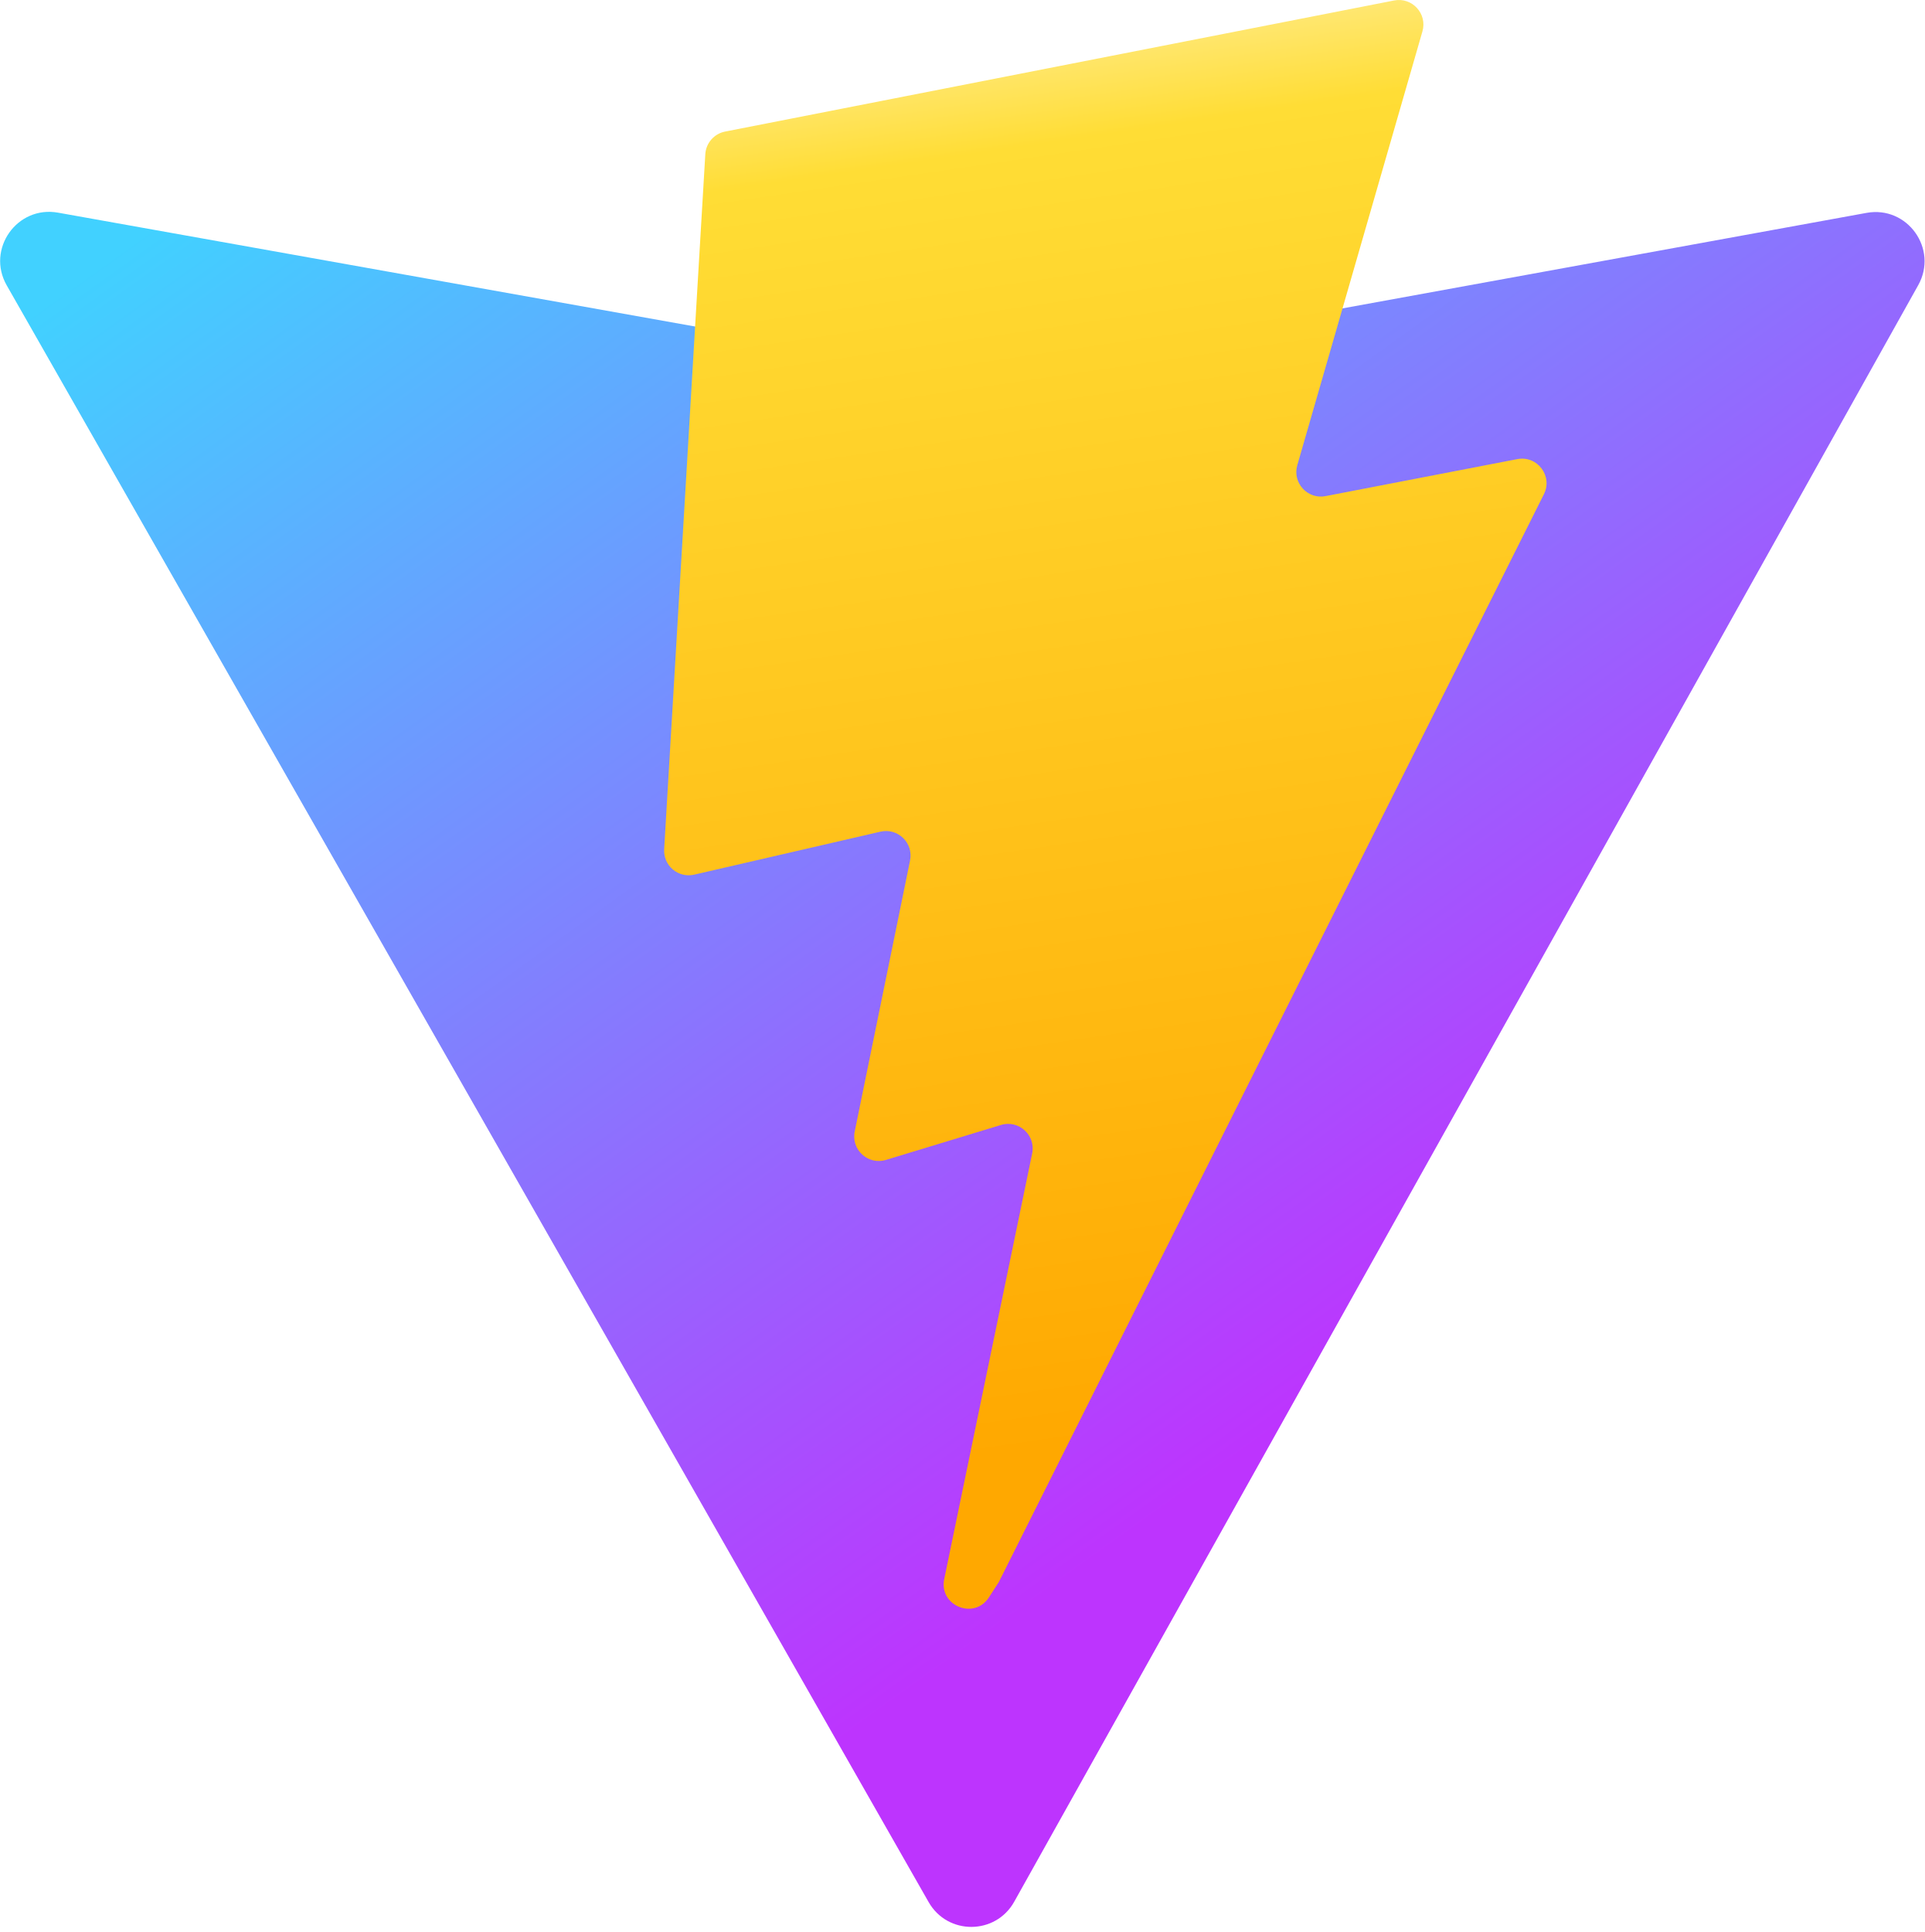
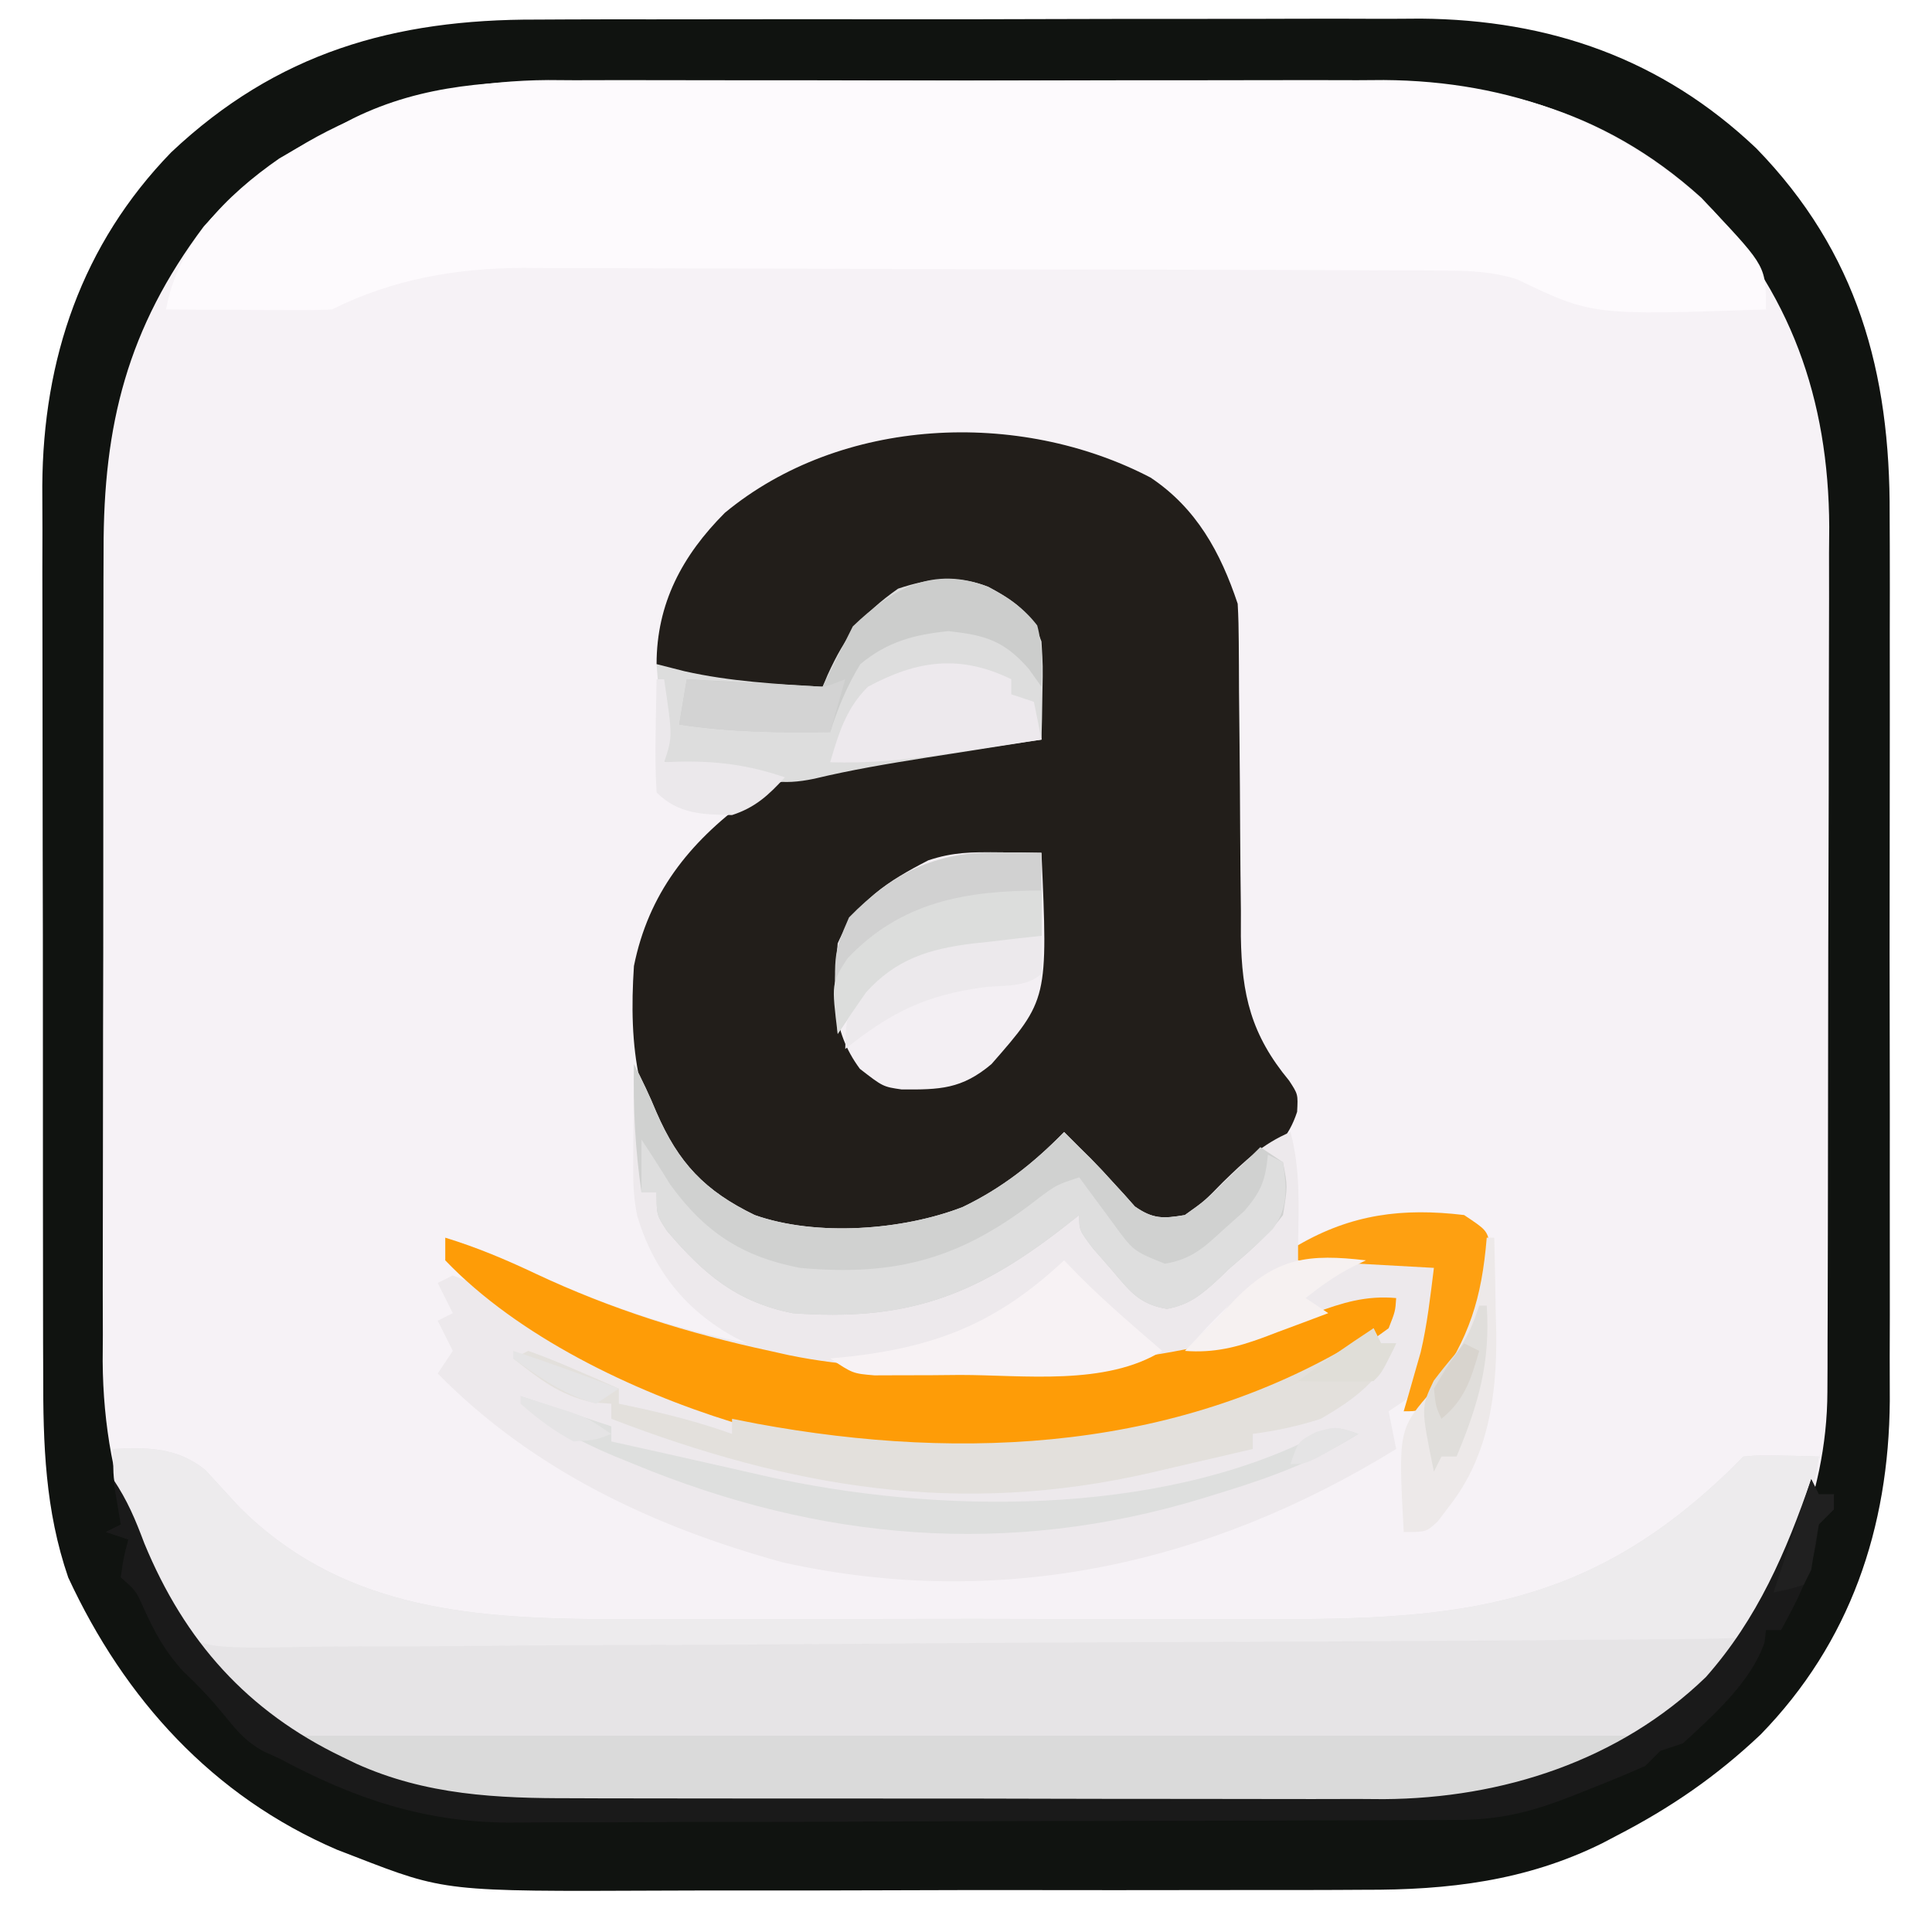
- <svg xmlns="http://www.w3.org/2000/svg" aria-hidden="true" role="img" class="iconify iconify--logos" width="31.88" height="32" preserveAspectRatio="xMidYMid meet" viewBox="0 0 256 257">
-   <defs>
-     <linearGradient id="IconifyId1813088fe1fbc01fb466" x1="-.828%" x2="57.636%" y1="7.652%" y2="78.411%">
-       <stop offset="0%" stop-color="#41D1FF" />
-       <stop offset="100%" stop-color="#BD34FE" />
-     </linearGradient>
-     <linearGradient id="IconifyId1813088fe1fbc01fb467" x1="43.376%" x2="50.316%" y1="2.242%" y2="89.03%">
-       <stop offset="0%" stop-color="#FFEA83" />
-       <stop offset="8.333%" stop-color="#FFDD35" />
-       <stop offset="100%" stop-color="#FFA800" />
-     </linearGradient>
-   </defs>
-   <path fill="url(#IconifyId1813088fe1fbc01fb466)" d="M255.153 37.938L134.897 252.976c-2.483 4.44-8.862 4.466-11.382.048L.875 37.958c-2.746-4.814 1.371-10.646 6.827-9.67l120.385 21.517a6.537 6.537 0 0 0 2.322-.004l117.867-21.483c5.438-.991 9.574 4.796 6.877 9.62Z" />
-   <path fill="url(#IconifyId1813088fe1fbc01fb467)" d="M185.432.063L96.44 17.501a3.268 3.268 0 0 0-2.634 3.014l-5.474 92.456a3.268 3.268 0 0 0 3.997 3.378l24.777-5.718c2.318-.535 4.413 1.507 3.936 3.838l-7.361 36.047c-.495 2.426 1.782 4.5 4.151 3.78l15.304-4.649c2.372-.72 4.652 1.36 4.15 3.788l-11.698 56.621c-.732 3.542 3.979 5.473 5.943 2.437l1.313-2.028l72.516-144.72c1.215-2.423-.88-5.186-3.54-4.672l-25.505 4.922c-2.396.462-4.435-1.77-3.759-4.114l16.646-57.705c.677-2.35-1.37-4.583-3.769-4.113Z" />
+ <svg xmlns="http://www.w3.org/2000/svg" version="1.1" width="256" height="256">
+   <path d="M0 0 C1.376 -0.006 2.753 -0.013 4.129 -0.021 C7.832 -0.039 11.535 -0.038 15.237 -0.032 C18.346 -0.029 21.454 -0.035 24.562 -0.041 C31.905 -0.055 39.248 -0.053 46.591 -0.042 C54.126 -0.031 61.662 -0.045 69.197 -0.071 C75.703 -0.094 82.209 -0.1 88.715 -0.094 C92.584 -0.091 96.454 -0.093 100.324 -0.111 C103.967 -0.126 107.611 -0.122 111.254 -0.103 C113.202 -0.098 115.149 -0.112 117.096 -0.127 C134.172 0.013 149.054 5.189 161.555 17.056 C174.957 30.825 179.319 46.71 179.229 65.611 C179.233 66.992 179.238 68.374 179.245 69.755 C179.258 73.47 179.253 77.185 179.244 80.9 C179.236 84.81 179.243 88.72 179.248 92.63 C179.253 99.193 179.246 105.756 179.232 112.319 C179.215 119.879 179.221 127.438 179.237 134.997 C179.251 141.518 179.253 148.039 179.245 154.56 C179.24 158.442 179.239 162.323 179.249 166.204 C179.258 169.855 179.252 173.506 179.235 177.157 C179.229 179.116 179.238 181.074 179.247 183.033 C179.128 199.852 174.002 215.05 162.134 227.236 C156.246 232.803 150.213 236.945 143.028 240.654 C142.401 240.984 141.774 241.313 141.127 241.653 C131.028 246.644 120.739 247.851 109.599 247.808 C108.334 247.815 107.069 247.822 105.765 247.829 C102.331 247.847 98.897 247.846 95.463 247.84 C92.579 247.837 89.694 247.843 86.809 247.849 C79.994 247.863 73.178 247.862 66.363 247.85 C59.372 247.839 52.382 247.853 45.392 247.879 C39.353 247.902 33.315 247.908 27.276 247.902 C23.686 247.899 20.096 247.901 16.506 247.919 C-12.199 248.045 -12.199 248.045 -24.159 243.404 C-25.308 242.962 -25.308 242.962 -26.48 242.51 C-42.974 235.43 -54.647 222.546 -62.116 206.435 C-65.183 197.522 -65.452 188.782 -65.434 179.424 C-65.438 178.043 -65.444 176.662 -65.45 175.281 C-65.463 171.558 -65.464 167.835 -65.461 164.111 C-65.46 160.99 -65.465 157.869 -65.47 154.749 C-65.481 147.379 -65.481 140.009 -65.475 132.64 C-65.469 125.066 -65.481 117.492 -65.503 109.917 C-65.52 103.388 -65.526 96.859 -65.523 90.329 C-65.521 86.441 -65.524 82.553 -65.538 78.665 C-65.55 75.006 -65.548 71.347 -65.535 67.687 C-65.532 65.724 -65.543 63.761 -65.555 61.798 C-65.456 44.965 -60.323 29.795 -48.472 17.584 C-34.49 4.405 -18.989 -0.068 0 0 Z " fill="#F6F2F6" transform="translate(71.15942,2.595947)" />
+   <path d="M0 0 C1.376 -0.006 2.753 -0.013 4.129 -0.021 C7.832 -0.039 11.535 -0.038 15.237 -0.032 C18.346 -0.029 21.454 -0.035 24.562 -0.041 C31.905 -0.055 39.248 -0.053 46.591 -0.042 C54.126 -0.031 61.662 -0.045 69.197 -0.071 C75.703 -0.094 82.209 -0.1 88.715 -0.094 C92.584 -0.091 96.454 -0.093 100.324 -0.111 C103.967 -0.126 107.611 -0.122 111.254 -0.103 C113.202 -0.098 115.149 -0.112 117.096 -0.127 C134.172 0.013 149.054 5.189 161.555 17.056 C174.957 30.825 179.319 46.71 179.229 65.611 C179.233 66.992 179.238 68.374 179.245 69.755 C179.258 73.47 179.253 77.185 179.244 80.9 C179.236 84.81 179.243 88.72 179.248 92.63 C179.253 99.193 179.246 105.756 179.232 112.319 C179.215 119.879 179.221 127.438 179.237 134.997 C179.251 141.518 179.253 148.039 179.245 154.56 C179.24 158.442 179.239 162.323 179.249 166.204 C179.258 169.855 179.252 173.506 179.235 177.157 C179.229 179.116 179.238 181.074 179.247 183.033 C179.128 199.852 174.002 215.05 162.134 227.236 C156.246 232.803 150.213 236.945 143.028 240.654 C142.401 240.984 141.774 241.313 141.127 241.653 C131.028 246.644 120.739 247.851 109.599 247.808 C108.334 247.815 107.069 247.822 105.765 247.829 C102.331 247.847 98.897 247.846 95.463 247.84 C92.579 247.837 89.694 247.843 86.809 247.849 C79.994 247.863 73.178 247.862 66.363 247.85 C59.372 247.839 52.382 247.853 45.392 247.879 C39.353 247.902 33.315 247.908 27.276 247.902 C23.686 247.899 20.096 247.901 16.506 247.919 C-12.199 248.045 -12.199 248.045 -24.159 243.404 C-25.308 242.962 -25.308 242.962 -26.48 242.51 C-42.974 235.43 -54.647 222.546 -62.116 206.435 C-65.183 197.522 -65.452 188.782 -65.434 179.424 C-65.438 178.043 -65.444 176.662 -65.45 175.281 C-65.463 171.558 -65.464 167.835 -65.461 164.111 C-65.46 160.99 -65.465 157.869 -65.47 154.749 C-65.481 147.379 -65.481 140.009 -65.475 132.64 C-65.469 125.066 -65.481 117.492 -65.503 109.917 C-65.52 103.388 -65.526 96.859 -65.523 90.329 C-65.521 86.441 -65.524 82.553 -65.538 78.665 C-65.55 75.006 -65.548 71.347 -65.535 67.687 C-65.532 65.724 -65.543 63.761 -65.555 61.798 C-65.456 44.965 -60.323 29.795 -48.472 17.584 C-34.49 4.405 -18.989 -0.068 0 0 Z M-44.159 27.404 C-54.263 40.875 -57.47 53.66 -57.434 70.282 C-57.439 71.533 -57.444 72.783 -57.45 74.071 C-57.461 77.472 -57.464 80.873 -57.461 84.274 C-57.46 87.126 -57.465 89.979 -57.47 92.831 C-57.481 99.568 -57.481 106.305 -57.475 113.041 C-57.469 119.961 -57.481 126.881 -57.503 133.801 C-57.52 139.77 -57.526 145.738 -57.523 151.707 C-57.521 155.26 -57.524 158.813 -57.538 162.365 C-57.553 166.333 -57.543 170.3 -57.532 174.267 C-57.539 175.424 -57.547 176.58 -57.555 177.772 C-57.446 194.778 -51.702 209.796 -39.753 222.068 C-29.76 231.068 -16.027 236.502 -2.583 236.544 C-1.499 236.55 -0.414 236.556 0.704 236.562 C2.467 236.563 2.467 236.563 4.265 236.565 C5.514 236.57 6.764 236.575 8.051 236.58 C11.469 236.592 14.887 236.6 18.305 236.604 C20.445 236.607 22.586 236.611 24.726 236.616 C31.439 236.629 38.152 236.639 44.864 236.643 C52.584 236.647 60.304 236.665 68.024 236.694 C74.01 236.716 79.995 236.726 85.981 236.727 C89.547 236.728 93.114 236.734 96.68 236.752 C100.667 236.772 104.653 236.767 108.64 236.76 C110.384 236.774 110.384 236.774 112.164 236.788 C128.528 236.706 143.8 231.352 155.661 219.842 C164.994 209.405 170.936 195.91 170.981 181.835 C170.987 180.751 170.992 179.668 170.998 178.552 C170.999 177.378 171.001 176.205 171.002 174.996 C171.007 173.748 171.012 172.5 171.017 171.214 C171.029 167.8 171.036 164.387 171.041 160.973 C171.044 158.834 171.048 156.696 171.052 154.557 C171.066 147.849 171.076 141.142 171.079 134.434 C171.084 126.722 171.101 119.011 171.13 111.3 C171.152 105.319 171.162 99.338 171.164 93.357 C171.165 89.795 171.17 86.233 171.188 82.671 C171.208 78.686 171.203 74.703 171.197 70.718 C171.211 68.979 171.211 68.979 171.225 67.205 C171.139 50.23 166.11 36.002 154.294 23.623 C141.04 11.636 126.353 8.092 108.962 8.129 C107.712 8.124 106.462 8.119 105.174 8.114 C101.773 8.102 98.372 8.1 94.971 8.102 C92.118 8.104 89.266 8.099 86.413 8.094 C79.677 8.083 72.94 8.082 66.203 8.088 C59.283 8.094 52.364 8.082 45.444 8.061 C39.475 8.043 33.506 8.037 27.537 8.04 C23.984 8.042 20.432 8.04 16.879 8.026 C12.912 8.011 8.945 8.02 4.978 8.032 C3.821 8.024 2.664 8.016 1.473 8.009 C-15.911 8.12 -32.428 14.224 -44.159 27.404 Z " fill="#101310" transform="translate(71.15942,2.595947)" />
+   <path d="M0 0 C6.071 4.051 9.268 9.9 11.539 16.715 C11.635 18.406 11.674 20.1 11.681 21.794 C11.691 23.346 11.691 23.346 11.702 24.93 C11.706 26.049 11.711 27.168 11.715 28.32 C11.738 30.689 11.762 33.059 11.787 35.428 C11.822 39.163 11.852 42.897 11.865 46.632 C11.881 50.237 11.921 53.841 11.965 57.445 C11.963 58.554 11.961 59.663 11.959 60.805 C12.08 68.532 13.306 73.813 18.352 79.902 C19.539 81.715 19.539 81.715 19.414 84.039 C18.266 87.551 16.524 88.956 13.727 91.34 C12.854 92.095 11.981 92.851 11.082 93.629 C9.823 94.661 9.823 94.661 8.539 95.715 C7.543 96.593 7.543 96.593 6.527 97.488 C3.934 99.088 2.537 99.224 -0.461 98.715 C-2.594 97.07 -2.594 97.07 -4.586 94.902 C-5.249 94.195 -5.911 93.487 -6.594 92.758 C-7.518 91.747 -7.518 91.747 -8.461 90.715 C-9.455 89.709 -10.453 88.707 -11.461 87.715 C-11.899 88.162 -12.338 88.609 -12.789 89.07 C-21.52 97.393 -30.561 100.407 -42.438 100.17 C-49.754 99.83 -55.47 98.397 -61.078 93.371 C-68.164 84.884 -69.16 75.346 -68.461 64.715 C-66.537 55.152 -61.205 48.426 -53.461 42.715 C-42.616 35.793 -27 35.347 -14.461 34.715 C-14.575 32.631 -14.703 30.548 -14.836 28.465 C-14.94 26.725 -14.94 26.725 -15.047 24.949 C-15.428 21.968 -15.808 20.186 -17.461 17.715 C-21.866 14.847 -25.25 14.157 -30.461 14.715 C-37.555 17.358 -40.366 22.062 -43.461 28.715 C-62.83 27.346 -62.83 27.346 -65.461 24.715 C-65.461 16.687 -62.055 10.316 -56.414 4.664 C-41.057 -8.052 -17.461 -9.119 0 0 Z " fill="#221E1A" transform="translate(152.4609,63.28516)" />
+   <path d="M0 0 C4.612 -0.241 8.515 -0.202 12.211 2.789 C13.662 4.358 15.105 5.934 16.543 7.516 C29.8 20.92 46.595 22.411 64.44 22.547 C67.854 22.559 71.268 22.55 74.682 22.537 C78.294 22.527 81.906 22.537 85.519 22.543 C91.581 22.55 97.642 22.541 103.704 22.521 C110.672 22.5 117.64 22.507 124.608 22.529 C130.634 22.547 136.66 22.549 142.686 22.539 C146.267 22.533 149.847 22.532 153.427 22.545 C178.446 22.626 195.365 20.918 214 3 C214.66 2.34 215.32 1.68 216 1 C218.383 0.805 218.383 0.805 221.125 0.875 C222.035 0.893 222.945 0.911 223.883 0.93 C224.581 0.953 225.28 0.976 226 1 C223.838 14.935 216.569 27.338 205.438 35.992 C195.531 42.702 184.462 47.102 172.424 47.14 C170.797 47.149 170.797 47.149 169.137 47.158 C167.962 47.159 166.786 47.16 165.576 47.161 C163.701 47.169 163.701 47.169 161.789 47.176 C158.371 47.188 154.954 47.196 151.536 47.2 C149.395 47.203 147.255 47.207 145.114 47.212 C138.402 47.225 131.689 47.235 124.976 47.239 C117.256 47.243 109.537 47.261 101.817 47.29 C95.831 47.312 89.845 47.322 83.859 47.323 C80.293 47.324 76.727 47.33 73.161 47.348 C69.174 47.367 65.188 47.363 61.201 47.356 C60.038 47.366 58.875 47.375 57.676 47.384 C41.313 47.302 26.04 41.948 14.18 30.438 C7.005 22.415 0 11.017 0 0 Z " fill="#E6E4E6" transform="translate(15,192)" />
+   <path d="M0 0 C1.25 -0.005 2.5 -0.01 3.788 -0.015 C7.189 -0.027 10.59 -0.029 13.991 -0.027 C16.844 -0.026 19.696 -0.031 22.549 -0.036 C29.285 -0.047 36.022 -0.047 42.759 -0.041 C49.679 -0.035 56.598 -0.047 63.518 -0.069 C69.487 -0.086 75.456 -0.092 81.425 -0.089 C84.978 -0.087 88.53 -0.09 92.083 -0.104 C96.05 -0.119 100.017 -0.109 103.984 -0.098 C105.141 -0.105 106.298 -0.113 107.49 -0.121 C124.074 -0.015 139.026 5.435 151.055 17.068 C158.122 24.615 158.122 24.615 158.122 30.275 C135.091 31.067 135.091 31.067 125.122 26.275 C121.869 25.264 118.887 25.142 115.489 25.127 C114.341 25.12 113.193 25.113 112.011 25.106 C110.127 25.102 110.127 25.102 108.206 25.098 C106.867 25.091 105.528 25.085 104.189 25.078 C99.793 25.057 95.397 25.046 91 25.036 C89.483 25.032 87.965 25.028 86.447 25.024 C79.31 25.005 72.173 24.991 65.036 24.982 C56.823 24.973 48.61 24.946 40.397 24.906 C34.034 24.876 27.672 24.861 21.309 24.858 C17.516 24.855 13.723 24.846 9.931 24.821 C6.354 24.798 2.779 24.794 -0.798 24.804 C-2.714 24.805 -4.631 24.786 -6.548 24.766 C-15.447 24.819 -23.84 26.256 -31.878 30.275 C-33.546 30.359 -35.217 30.382 -36.886 30.372 C-37.872 30.369 -38.858 30.366 -39.875 30.363 C-40.907 30.354 -41.94 30.346 -43.003 30.337 C-44.564 30.33 -44.564 30.33 -46.156 30.323 C-48.73 30.312 -51.304 30.295 -53.878 30.275 C-52.318 21.644 -45.953 15.186 -38.878 10.275 C-36.301 8.74 -33.672 7.333 -31.003 5.962 C-30.356 5.624 -29.708 5.287 -29.041 4.939 C-19.724 0.369 -10.227 -0.022 0 0 Z " fill="#FDFAFD" transform="translate(75.87842,10.72534)" />
+   <path d="M0 0 C1.078 2.098 2.076 4.184 2.973 6.367 C5.898 13.098 9.371 16.786 16 20 C24.154 22.885 35.641 22.023 43.562 18.938 C48.783 16.431 52.96 13.123 57 9 C57.701 9.701 58.403 10.402 59.125 11.125 C59.809 11.8 59.809 11.8 60.508 12.488 C61.529 13.523 62.523 14.585 63.492 15.668 C63.99 16.211 64.487 16.753 65 17.312 C65.681 18.08 65.681 18.08 66.375 18.863 C68.771 20.539 70.133 20.481 73 20 C75.63 18.118 75.63 18.118 78.062 15.625 C80.918 12.853 83.309 10.552 87 9 C88.323 13.961 88.089 18.911 88 24 C88.499 23.711 88.998 23.422 89.512 23.125 C96.203 19.665 102.538 19.111 110 20 C113 22 113 22 113.469 24.031 C113.572 32.208 111.041 38.351 105.812 44.625 C104 46 104 46 102 46 C102.205 45.299 102.41 44.597 102.621 43.875 C102.891 42.926 103.16 41.977 103.438 41 C103.704 40.072 103.971 39.144 104.246 38.188 C105.128 34.457 105.577 30.809 106 27 C92.395 25.425 92.395 25.425 80.302 30.577 C78.078 32.616 75.991 34.734 74 37 C79.645 36.231 84.793 34.54 90.166 32.729 C93.887 31.516 97.077 30.702 101 31 C100.883 32.754 100.883 32.754 100 35 C97.96 36.522 96.09 37.728 93.875 38.938 C93.249 39.284 92.623 39.631 91.978 39.989 C68.327 52.644 38.624 54.81 12.967 47.414 C-0.205 43.331 -15.356 36.089 -25 26 C-25 25.01 -25 24.02 -25 23 C-20.774 24.293 -16.869 25.944 -12.882 27.818 C-3.767 32.085 5.157 34.962 15 37 C14.492 36.755 13.984 36.51 13.461 36.258 C6.89 32.69 2.61 27.36 0.436 20.12 C-0.019 17.907 -0.114 15.929 -0.098 13.672 C-0.094 12.873 -0.091 12.073 -0.088 11.25 C-0.08 10.425 -0.071 9.6 -0.062 8.75 C-0.058 7.91 -0.053 7.069 -0.049 6.203 C-0.037 4.135 -0.019 2.068 0 0 Z " fill="#EDE9EC" transform="translate(84,141)" />
+   <path d="M0 0 C0.33 0.33 0.66 0.66 1 1 C0.582 6.851 -0.417 12.68 -3 18 C-3.99 18.66 -4.98 19.32 -6 20 C-5.505 22.475 -5.505 22.475 -5 25 C-29.799 40.267 -57.38 46.426 -86.246 40.031 C-103.419 35.314 -119.398 27.814 -132 15 C-131.34 14.01 -130.68 13.02 -130 12 C-130.66 10.68 -131.32 9.36 -132 8 C-131.34 7.67 -130.68 7.34 -130 7 C-130.66 5.68 -131.32 4.36 -132 3 C-131.34 2.67 -130.68 2.34 -130 2 C-124.973 3.824 -120.916 6.269 -116.5 9.312 C-95.201 23.46 -67.488 27.543 -42.5 22.812 C-29.331 19.91 -17.282 15.521 -6 8 C-5.67 7.01 -5.34 6.02 -5 5 C-5.599 5.177 -6.199 5.353 -6.817 5.535 C-9.564 6.341 -12.313 7.139 -15.062 7.938 C-16.005 8.215 -16.948 8.493 -17.92 8.779 C-22.95 10.234 -27.793 11.429 -33 12 C-31.875 10.84 -30.739 9.69 -29.566 8.578 C-27.945 7.018 -27.945 7.018 -26.59 5.109 C-20.096 -2.443 -9.174 -1.131 0 0 Z " fill="#EDE9EC" transform="translate(190,167)" />
+   <path d="M0 0 C58.08 0 116.16 0 176 0 C172.409 2.693 169.753 4.056 165.625 5.625 C164.524 6.05 163.423 6.476 162.289 6.914 C157.336 8.55 152.626 9.124 147.424 9.14 C145.797 9.149 145.797 9.149 144.137 9.158 C142.962 9.159 141.786 9.16 140.576 9.161 C138.701 9.169 138.701 9.169 136.789 9.176 C133.371 9.188 129.954 9.196 126.536 9.2 C124.395 9.203 122.255 9.207 120.114 9.212 C113.402 9.225 106.689 9.235 99.976 9.239 C92.256 9.243 84.537 9.261 76.817 9.29 C70.831 9.312 64.845 9.322 58.859 9.323 C55.293 9.324 51.727 9.33 48.161 9.348 C44.174 9.367 40.188 9.363 36.201 9.356 C35.038 9.366 33.875 9.375 32.676 9.384 C22.842 9.335 13.647 7.644 4.75 3.312 C3.837 2.876 2.925 2.439 1.984 1.988 C1.33 1.662 0.675 1.336 0 1 C0 0.67 0 0.34 0 0 Z " fill="#DADADA" transform="translate(40,230)" />
+   <path d="M0 0 C4.612 -0.241 8.515 -0.202 12.211 2.789 C13.662 4.358 15.105 5.934 16.543 7.516 C29.8 20.92 46.595 22.411 64.44 22.547 C67.854 22.559 71.268 22.55 74.682 22.537 C78.294 22.527 81.906 22.537 85.519 22.543 C91.581 22.55 97.642 22.541 103.704 22.521 C110.672 22.5 117.64 22.507 124.608 22.529 C130.634 22.547 136.66 22.549 142.686 22.539 C146.267 22.533 149.847 22.532 153.427 22.545 C178.446 22.626 195.365 20.918 214 3 C214.66 2.34 215.32 1.68 216 1 C218.383 0.805 218.383 0.805 221.125 0.875 C222.035 0.893 222.945 0.911 223.883 0.93 C224.581 0.953 225.28 0.976 226 1 C224.823 8.586 221.633 19.367 216 25 C213.359 25.12 210.742 25.175 208.1 25.188 C207.262 25.195 206.424 25.203 205.561 25.212 C202.731 25.237 199.901 25.255 197.072 25.272 C195.052 25.288 193.032 25.305 191.012 25.321 C172.559 25.466 154.105 25.541 135.652 25.6 C122.003 25.645 108.355 25.722 94.707 25.842 C85.119 25.923 75.532 25.966 65.945 25.982 C60.214 25.992 54.485 26.019 48.754 26.088 C43.362 26.152 37.972 26.169 32.579 26.149 C30.6 26.151 28.62 26.169 26.641 26.206 C11.665 26.469 11.665 26.469 7.517 22.81 C5.924 20.223 4.901 17.893 4 15 C3.277 13.395 3.277 13.395 2.539 11.758 C2.237 10.889 1.936 10.02 1.625 9.125 C1.149 7.799 1.149 7.799 0.664 6.445 C0 4 0 4 0 0 Z " fill="#EDEBED" transform="translate(15,192)" />
+   <path d="M0 0 C4.177 1.279 8.028 2.904 11.963 4.767 C22.022 9.494 32.145 12.668 43 15 C43.832 15.186 44.665 15.372 45.522 15.564 C53.01 17.102 60.308 17.348 67.938 17.312 C69.211 17.307 70.485 17.301 71.798 17.295 C87.002 17.102 100.891 15.273 115.18 9.982 C118.918 8.601 121.997 7.647 126 8 C125.883 9.754 125.883 9.754 125 12 C122.96 13.522 121.09 14.728 118.875 15.938 C118.249 16.284 117.623 16.631 116.978 16.989 C93.327 29.644 63.624 31.81 37.967 24.414 C24.795 20.331 9.644 13.089 0 3 C0 2.01 0 1.02 0 0 Z " fill="#FE9C07" transform="translate(59,164)" />
+   <path d="M0 0 C1.078 2.098 2.076 4.184 2.973 6.367 C5.898 13.098 9.371 16.786 16 20 C24.154 22.885 35.641 22.023 43.562 18.938 C48.783 16.431 52.96 13.123 57 9 C57.701 9.701 58.403 10.402 59.125 11.125 C59.809 11.8 59.809 11.8 60.508 12.488 C61.529 13.523 62.523 14.585 63.492 15.668 C63.99 16.211 64.487 16.753 65 17.312 C65.681 18.08 65.681 18.08 66.375 18.863 C68.778 20.544 70.122 20.489 73 20 C75.767 18.054 75.767 18.054 78.312 15.5 C79.196 14.665 80.079 13.829 80.988 12.969 C81.984 11.994 81.984 11.994 83 11 C83.99 11.66 84.98 12.32 86 13 C86.625 16.188 86.625 16.188 86 20 C83.989 22.722 81.572 24.817 79 27 C78.464 27.512 77.927 28.024 77.375 28.551 C75.209 30.553 73.557 31.899 70.621 32.434 C66.864 31.812 65.627 29.981 63.188 27.125 C62.397 26.22 61.607 25.315 60.793 24.383 C59 22 59 22 59 20 C58.215 20.615 57.43 21.23 56.621 21.863 C45.023 30.833 35.928 34.109 21 33 C13.557 31.493 9.254 27.812 4.398 22.121 C3 20 3 20 3 17 C2.34 17 1.68 17 1 17 C0.168 11.28 -0.12 5.778 0 0 Z " fill="#D0D1D0" transform="translate(84,141)" />
+   <path d="M0 0 C3.598 1.915 5.701 3.417 7.059 7.246 C7.254 10.48 7.254 10.48 7.184 13.996 C7.166 15.167 7.147 16.337 7.129 17.543 C7.106 18.435 7.082 19.327 7.059 20.246 C6.348 20.357 5.638 20.467 4.906 20.582 C1.644 21.092 -1.617 21.606 -4.879 22.121 C-5.996 22.295 -7.113 22.469 -8.264 22.648 C-13.233 23.435 -18.146 24.254 -23.039 25.43 C-27.527 26.369 -29.653 25.701 -33.941 24.246 C-36.938 23.799 -39.922 23.525 -42.941 23.246 C-43.271 18.956 -43.601 14.666 -43.941 10.246 C-42.725 10.555 -41.508 10.865 -40.254 11.184 C-34.211 12.545 -28.112 12.884 -21.941 13.246 C-21.722 12.727 -21.503 12.207 -21.277 11.672 C-18.917 6.48 -16.619 3.53 -11.941 0.246 C-7.849 -1.118 -4.122 -1.601 0 0 Z " fill="#DDDDDD" transform="translate(130.9414,77.75391)" />
+   <path d="M0 0 C1.63 0.014 1.63 0.014 3.293 0.027 C4.124 0.039 4.956 0.051 5.812 0.062 C6.672 19.509 6.672 19.509 -0.812 28.062 C-4.764 31.39 -7.653 31.451 -12.703 31.422 C-15.188 31.062 -15.188 31.062 -18.25 28.688 C-22.12 23.444 -21.763 18.429 -21.188 12.062 C-18.744 6.463 -14.468 3.784 -9.188 1.062 C-5.902 -0.033 -3.451 -0.037 0 0 Z " fill="#F3EFF3" transform="translate(132.1875,112.9375)" />
+   <path d="M0 0 C1.903 2.854 2.924 5.308 4.125 8.5 C9.474 21.472 17.78 30.761 30.375 36.812 C31.275 37.248 31.275 37.248 32.194 37.692 C41.44 41.872 50.861 42.296 60.878 42.275 C62.754 42.282 62.754 42.282 64.667 42.29 C68.068 42.302 71.469 42.304 74.87 42.302 C77.722 42.301 80.575 42.305 83.427 42.31 C90.164 42.321 96.9 42.322 103.637 42.316 C110.557 42.31 117.477 42.322 124.397 42.343 C130.366 42.361 136.334 42.367 142.303 42.364 C145.856 42.362 149.409 42.364 152.961 42.378 C156.929 42.393 160.896 42.384 164.863 42.372 C166.598 42.384 166.598 42.384 168.368 42.395 C184.075 42.295 199.571 37.304 211.043 26.215 C217.883 18.473 221.66 9.681 225 0 C225.33 0.66 225.66 1.32 226 2 C226.66 2 227.32 2 228 2 C228 2.66 228 3.32 228 4 C227.34 4.66 226.68 5.32 226 6 C225.814 7.299 225.814 7.299 225.625 8.625 C224.837 12.882 223.059 16.227 221 20 C220.34 20 219.68 20 219 20 C218.938 20.536 218.876 21.073 218.812 21.625 C217.013 26.886 212.016 31.301 208 35 C207.01 35.33 206.02 35.66 205 36 C204.01 36.99 204.01 36.99 203 38 C200.552 39.081 198.116 40.093 195.625 41.062 C194.952 41.331 194.279 41.6 193.586 41.877 C188.193 44.006 184.002 45.123 178.209 45.147 C177.026 45.154 175.843 45.161 174.624 45.169 C173.33 45.172 172.035 45.174 170.701 45.177 C169.321 45.183 167.941 45.19 166.561 45.197 C162.03 45.218 157.499 45.228 152.969 45.238 C151.405 45.242 149.842 45.246 148.278 45.251 C140.927 45.27 133.575 45.284 126.224 45.292 C117.76 45.302 109.297 45.328 100.833 45.369 C94.279 45.399 87.724 45.414 81.169 45.417 C77.261 45.419 73.353 45.428 69.444 45.453 C65.76 45.477 62.077 45.481 58.393 45.471 C56.415 45.47 54.438 45.489 52.46 45.509 C41.112 45.443 31.919 42.314 22 37 C21.328 36.7 20.657 36.399 19.965 36.09 C17.774 34.874 16.622 33.636 15.062 31.688 C13.237 29.452 11.503 27.538 9.375 25.562 C6.806 22.79 5.43 20.187 3.895 16.77 C3.021 14.813 3.021 14.813 1 13 C1.375 10.375 1.375 10.375 2 8 C1.01 7.67 0.02 7.34 -1 7 C-0.34 6.67 0.32 6.34 1 6 C0.67 4.02 0.34 2.04 0 0 Z " fill="#1A1A1A" transform="translate(15,196)" />
+   <path d="M0 0 C0.495 0.99 0.495 0.99 1 2 C1.66 2 2.32 2 3 2 C0.906 6.862 -2.477 9.398 -7 12 C-9.973 12.974 -12.902 13.584 -16 14 C-16 14.66 -16 15.32 -16 16 C-19.498 16.819 -22.999 17.629 -26.5 18.438 C-27.482 18.668 -28.465 18.898 -29.477 19.135 C-54.774 24.953 -77.078 21.181 -101 12 C-101 11.34 -101 10.68 -101 10 C-101.846 9.938 -102.691 9.876 -103.562 9.812 C-108.018 8.759 -110.406 6.803 -114 4 C-113.34 3.67 -112.68 3.34 -112 3 C-109.928 3.732 -107.889 4.559 -105.875 5.438 C-104.779 5.911 -103.684 6.384 -102.555 6.871 C-101.712 7.244 -100.869 7.616 -100 8 C-100 8.66 -100 9.32 -100 10 C-99.42 10.121 -98.84 10.242 -98.242 10.367 C-93.72 11.337 -89.362 12.434 -85 14 C-85 13.34 -85 12.68 -85 12 C-83.895 12.217 -82.791 12.433 -81.652 12.656 C-54.082 17.725 -25.331 16.195 -1 1 C-0.67 0.67 -0.34 0.34 0 0 Z " fill="#E3E0DC" transform="translate(182,176)" />
+   <path d="M0 0 C1.289 1.933 2.542 3.89 3.75 5.875 C8.34 12.249 13.326 15.523 21 17 C33.896 18.18 42.522 15.701 52.652 7.742 C55 6 55 6 58 5 C58.398 5.543 58.797 6.085 59.207 6.645 C59.737 7.36 60.267 8.075 60.812 8.812 C61.596 9.874 61.596 9.874 62.395 10.957 C65.16 14.77 65.16 14.77 69.359 16.449 C72.962 15.836 74.574 14.268 77.25 11.812 C78.121 11.035 78.993 10.258 79.891 9.457 C82.126 6.853 82.689 5.369 83 2 C83.99 2.495 83.99 2.495 85 3 C85.49 6.429 85.762 8.955 83.652 11.848 C81.837 13.663 79.957 15.339 78 17 C77.464 17.512 76.927 18.024 76.375 18.551 C74.209 20.553 72.557 21.899 69.621 22.434 C65.864 21.812 64.627 19.981 62.188 17.125 C61.397 16.22 60.607 15.315 59.793 14.383 C58 12 58 12 58 10 C57.215 10.615 56.43 11.23 55.621 11.863 C44.023 20.833 34.928 24.109 20 23 C12.557 21.493 8.254 17.812 3.398 12.121 C2 10 2 10 2 7 C1.34 7 0.68 7 0 7 C0 4.69 0 2.38 0 0 Z " fill="#DEDEDE" transform="translate(85,151)" />
+   <path d="M0 0 C4 1.333 8 2.667 12 4 C12 4.66 12 5.32 12 6 C12.544 6.12 13.088 6.241 13.648 6.365 C17.624 7.247 21.599 8.134 25.57 9.035 C26.322 9.205 27.073 9.374 27.848 9.549 C29.374 9.893 30.9 10.24 32.426 10.588 C54.903 15.637 84.349 15.986 105.438 5.25 C108 4 108 4 111 5 C105.343 8.543 99.675 10.657 93.312 12.625 C92.325 12.931 91.337 13.236 90.32 13.551 C64.631 21.344 39.616 19.196 15 9 C14.078 8.625 13.157 8.25 12.207 7.863 C7.786 5.99 3.858 3.869 0 1 C0 0.67 0 0.34 0 0 Z " fill="#DEDFDE" transform="translate(69,185)" />
+   <path d="M0 0 C1.63 0.014 1.63 0.014 3.293 0.027 C4.124 0.039 4.956 0.051 5.812 0.062 C5.812 3.692 5.812 7.322 5.812 11.062 C4.799 11.172 3.786 11.282 2.742 11.395 C1.391 11.554 0.039 11.714 -1.312 11.875 C-1.978 11.945 -2.643 12.016 -3.328 12.088 C-9.111 12.797 -13.493 14.18 -17.438 18.562 C-18.71 20.38 -19.957 22.216 -21.188 24.062 C-21.804 13.476 -21.804 13.476 -19.688 8.625 C-13.956 2.75 -8.224 -0.088 0 0 Z " fill="#D1D1D1" transform="translate(132.1875,112.9375)" />
+   <path d="M0 0 C2.596 1.382 4.698 2.775 6.496 5.121 C7.226 7.879 7.188 10.407 7.059 13.246 C6.502 12.462 5.945 11.679 5.371 10.871 C2.064 7.117 -0.351 6.426 -5.254 5.871 C-9.852 6.339 -13.34 7.27 -16.941 10.246 C-18.708 13.121 -19.901 16.043 -20.941 19.246 C-27.71 19.348 -34.245 19.276 -40.941 18.246 C-40.611 16.266 -40.281 14.286 -39.941 12.246 C-34.001 12.576 -28.061 12.906 -21.941 13.246 C-20.621 10.606 -19.301 7.966 -17.941 5.246 C-12.724 0.241 -7.314 -2.84 0 0 Z " fill="#CCCDCC" transform="translate(130.9414,77.75391)" />
+   <path d="M0 0 C0.99 1.021 0.99 1.021 2 2.062 C5.495 5.567 9.251 8.772 13 12 C5.514 16.679 -5.387 15.183 -13.812 15.188 C-15.148 15.2 -16.483 15.212 -17.818 15.225 C-19.081 15.227 -20.344 15.228 -21.645 15.23 C-22.793 15.235 -23.941 15.239 -25.124 15.243 C-28 15 -28 15 -31 13 C-30.105 12.914 -29.211 12.827 -28.289 12.738 C-16.499 11.368 -8.646 8.082 0 0 Z " fill="#F7F2F4" transform="translate(141,167)" />
+   <path d="M0 0 C0 0.66 0 1.32 0 2 C0.99 2.33 1.98 2.66 3 3 C3.33 4.65 3.66 6.3 4 8 C0.647 8.508 -2.708 9.005 -6.062 9.5 C-7.477 9.715 -7.477 9.715 -8.92 9.934 C-14.007 10.678 -18.859 11.171 -24 11 C-22.853 7.117 -21.893 3.893 -19 1 C-12.441 -2.532 -6.796 -3.295 0 0 Z " fill="#EDE9ED" transform="translate(134,90)" />
+   <path d="M0 0 C3 2 3 2 3.469 4.031 C3.572 12.208 1.041 18.351 -4.188 24.625 C-6 26 -6 26 -8 26 C-7.795 25.299 -7.59 24.598 -7.379 23.875 C-7.109 22.926 -6.84 21.977 -6.562 21 C-6.296 20.072 -6.029 19.144 -5.754 18.188 C-4.885 14.514 -4.468 10.746 -4 7 C-9.94 6.67 -15.88 6.34 -22 6 C-22 5.34 -22 4.68 -22 4 C-14.882 -0.12 -8.157 -0.972 0 0 Z " fill="#FEA011" transform="translate(194,161)" />
+   <path d="M0 0 C0.33 0 0.66 0 1 0 C1.089 3.291 1.141 6.583 1.188 9.875 C1.225 11.252 1.225 11.252 1.264 12.656 C1.35 20.854 0.231 29.005 -5 35.625 C-5.742 36.603 -5.742 36.603 -6.5 37.602 C-8 39 -8 39 -11 39 C-11.727 25.384 -11.727 25.384 -7 20 C-2.303 13.23 -0.672 8.112 0 0 Z " fill="#EDE9E9" transform="translate(197,164)" />
+   <path d="M0 0 C0.043 1.666 0.041 3.334 0 5 C-1.87 6.87 -5.109 6.529 -7.625 6.812 C-15.388 7.87 -19.904 10.123 -26 15 C-25.932 11.62 -25.782 8.981 -23.621 6.27 C-16.533 -0.153 -9.168 -0.298 0 0 Z " fill="#ECE9EC" transform="translate(138,124)" />
+   <path d="M0 0 C0 1.98 0 3.96 0 6 C-1.013 6.11 -2.026 6.219 -3.07 6.332 C-4.422 6.492 -5.774 6.652 -7.125 6.812 C-8.123 6.918 -8.123 6.918 -9.141 7.025 C-14.924 7.734 -19.305 9.117 -23.25 13.5 C-24.522 15.318 -25.769 17.154 -27 19 C-27.825 12.282 -27.825 12.282 -25.723 9.016 C-18.635 1.494 -10.035 0 0 0 Z " fill="#DCDDDC" transform="translate(138,118)" />
+   <path d="M0 0 C1.265 0.084 2.529 0.168 3.832 0.254 C5.492 0.357 7.152 0.46 8.812 0.562 C10.063 0.647 10.063 0.647 11.338 0.732 C12.14 0.781 12.943 0.829 13.77 0.879 C14.877 0.95 14.877 0.95 16.007 1.022 C18.212 1.099 18.212 1.099 21 0 C20.34 2.31 19.68 4.62 19 7 C12.231 7.102 5.697 7.03 -1 6 C-0.67 4.02 -0.34 2.04 0 0 Z " fill="#D3D3D3" transform="translate(91,90)" />
+   <path d="M0 0 C-0.92 0.445 -0.92 0.445 -1.859 0.898 C-4.114 2.059 -6.009 3.436 -8 5 C-7.01 5.66 -6.02 6.32 -5 7 C-7.226 7.843 -9.455 8.675 -11.688 9.5 C-12.313 9.738 -12.939 9.977 -13.584 10.223 C-17.182 11.541 -20.165 12.293 -24 12 C-22.881 10.846 -21.754 9.699 -20.602 8.578 C-19.46 7.453 -18.354 6.293 -17.273 5.109 C-11.83 -0.401 -7.57 -0.877 0 0 Z " fill="#F6F1F1" transform="translate(181,167)" />
+   <path d="M0 0 C0.33 0 0.66 0 1 0 C2.125 7.625 2.125 7.625 1 11 C1.568 10.977 2.137 10.954 2.723 10.93 C7.926 10.808 12.073 11.323 17 13 C14.85 15.365 13.063 17.007 10 18 C6.098 17.938 2.872 17.872 0 15 C-0.145 12.419 -0.187 9.951 -0.125 7.375 C-0.116 6.669 -0.107 5.962 -0.098 5.234 C-0.074 3.489 -0.038 1.745 0 0 Z " fill="#EBE8EB" transform="translate(87,90)" />
+   <path d="M0 0 C0.33 0 0.66 0 1 0 C1.495 7.543 -0.094 13.059 -3 20 C-3.66 20 -4.32 20 -5 20 C-5.33 20.66 -5.66 21.32 -6 22 C-7.724 13.517 -7.724 13.517 -6.023 9.953 C-5.143 8.789 -4.229 7.65 -3.281 6.539 C-1.623 4.547 -0.814 2.442 0 0 Z " fill="#E0DEDB" transform="translate(196,173)" />
+   <path d="M0 0 C0.33 0.66 0.66 1.32 1 2 C1.66 2 2.32 2 3 2 C1.125 5.875 1.125 5.875 0 7 C-1.686 7.072 -3.375 7.084 -5.062 7.062 C-5.982 7.053 -6.901 7.044 -7.848 7.035 C-8.558 7.024 -9.268 7.012 -10 7 C-6.748 4.533 -3.409 2.247 0 0 Z " fill="#E0DED8" transform="translate(182,176)" />
+   <path d="M0 0 C0.33 0.66 0.66 1.32 1 2 C1.66 2 2.32 2 3 2 C3 2.66 3 3.32 3 4 C2.34 4.66 1.68 5.32 1 6 C0.626 7.993 0.293 9.994 0 12 C-0.33 12.66 -0.66 13.32 -1 14 C-3.062 14.625 -3.062 14.625 -5 15 C-3.333 10 -1.667 5 0 0 Z " fill="#202020" transform="translate(240,196)" />
+   <path d="M0 0 C4.722 1.535 9.359 3.239 14 5 C13.01 5.66 12.02 6.32 11 7 C6.831 5.873 3.477 3.507 0 1 C0 0.67 0 0.34 0 0 Z " fill="#E5E4E5" transform="translate(68,179)" />
+   <path d="M0 0 C0.66 0.33 1.32 0.66 2 1 C0.909 4.775 0.092 7.47 -3 10 C-3.75 8.375 -3.75 8.375 -4 6 C-2.062 2.75 -2.062 2.75 0 0 Z " fill="#D8D4CE" transform="translate(194,178)" />
+   <path d="M0 0 C1.439 0.453 2.876 0.912 4.312 1.375 C5.113 1.63 5.914 1.885 6.738 2.148 C9 3 9 3 12 5 C9.938 5.812 9.938 5.812 7 6 C4.428 4.624 2.163 2.957 0 1 C0 0.67 0 0.34 0 0 Z " fill="#E5E4E5" transform="translate(69,185)" />
+   <path d="M0 0 C-6.75 4 -6.75 4 -9 4 C-8 1 -8 1 -5.625 -0.25 C-3 -1 -3 -1 0 0 Z " fill="#E5E4E5" transform="translate(180,190)" />
</svg>
